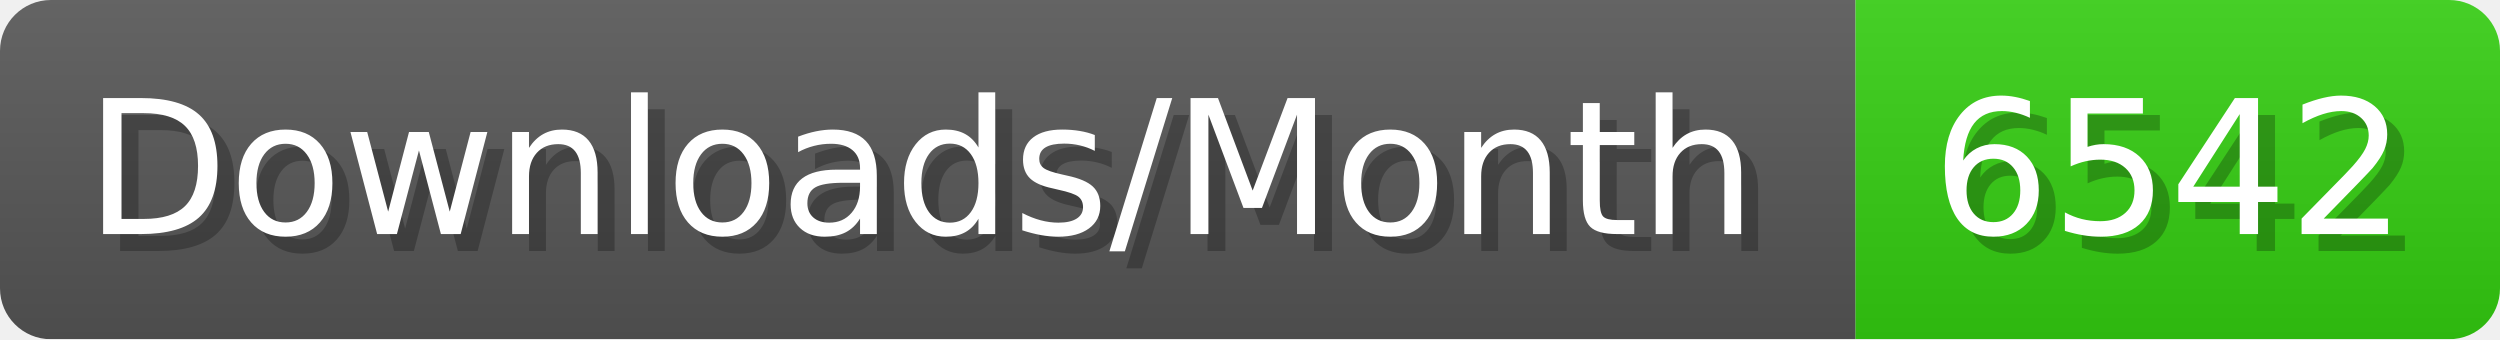
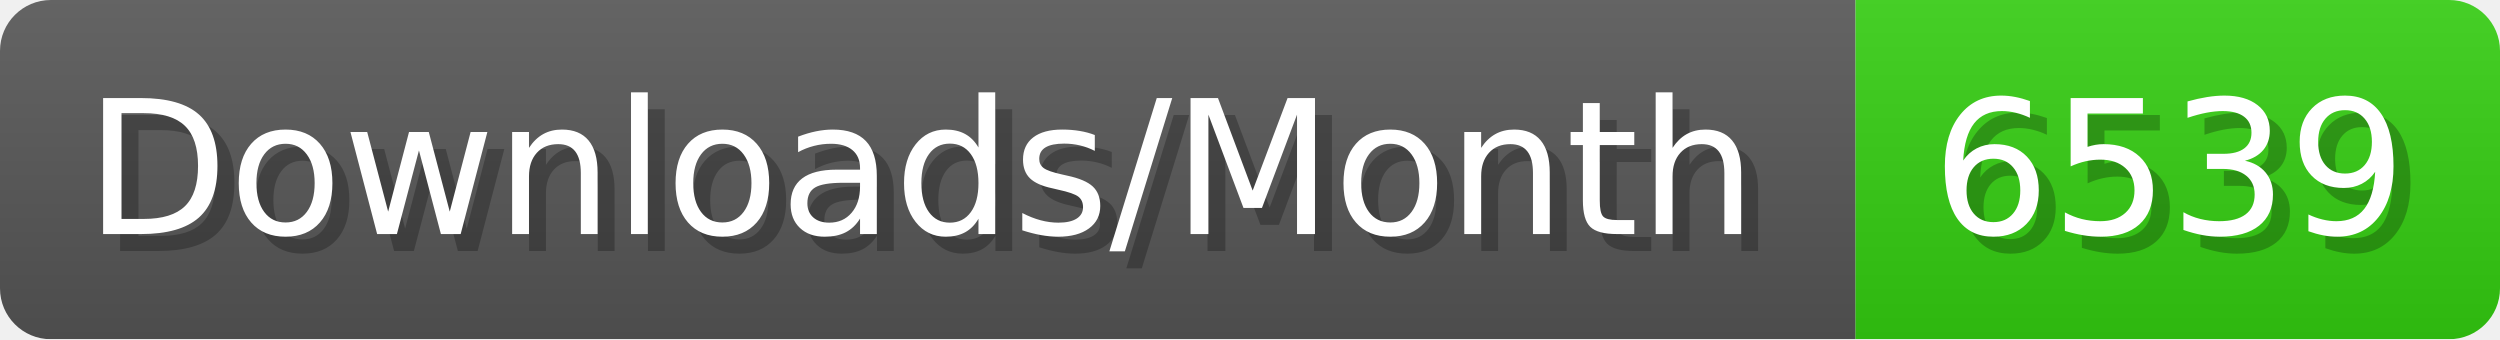
- <svg xmlns="http://www.w3.org/2000/svg" width="147.4" height="20" viewBox="0 0 1474 200" role="img" aria-label="Downloads/Month: 6542">
+ <svg xmlns="http://www.w3.org/2000/svg" width="147.4" height="20" viewBox="0 0 1474 200" role="img" aria-label="Downloads/Month: 6539">
  <linearGradient id="YlXUI" x2="0" y2="100%">
    <stop offset="0" stop-opacity=".1" stop-color="#EEE" />
    <stop offset="1" stop-opacity=".1" />
  </linearGradient>
  <mask id="JHhop">
    <rect width="1474" height="200" rx="30" fill="#FFF" />
  </mask>
  <g mask="url(#JHhop)">
    <rect width="1094" height="200" fill="#555" />
    <rect width="380" height="200" fill="#3C1" x="1094" />
    <rect width="1474" height="200" fill="url(#YlXUI)" />
  </g>
  <g aria-hidden="true" fill="#fff" text-anchor="start" font-family="Verdana,DejaVu Sans,sans-serif" font-size="110">
    <text x="60" y="148" textLength="994" fill="#000" opacity="0.25">Downloads/Month</text>
    <text x="50" y="138" textLength="994">Downloads/Month</text>
-     <text x="1149" y="148" textLength="280" fill="#000" opacity="0.25">6542</text>
-     <text x="1139" y="138" textLength="280">6542</text>
+     <text x="1149" y="148" textLength="280" fill="#000" opacity="0.25">6539</text>
+     <text x="1139" y="138" textLength="280">6539</text>
  </g>
</svg>
